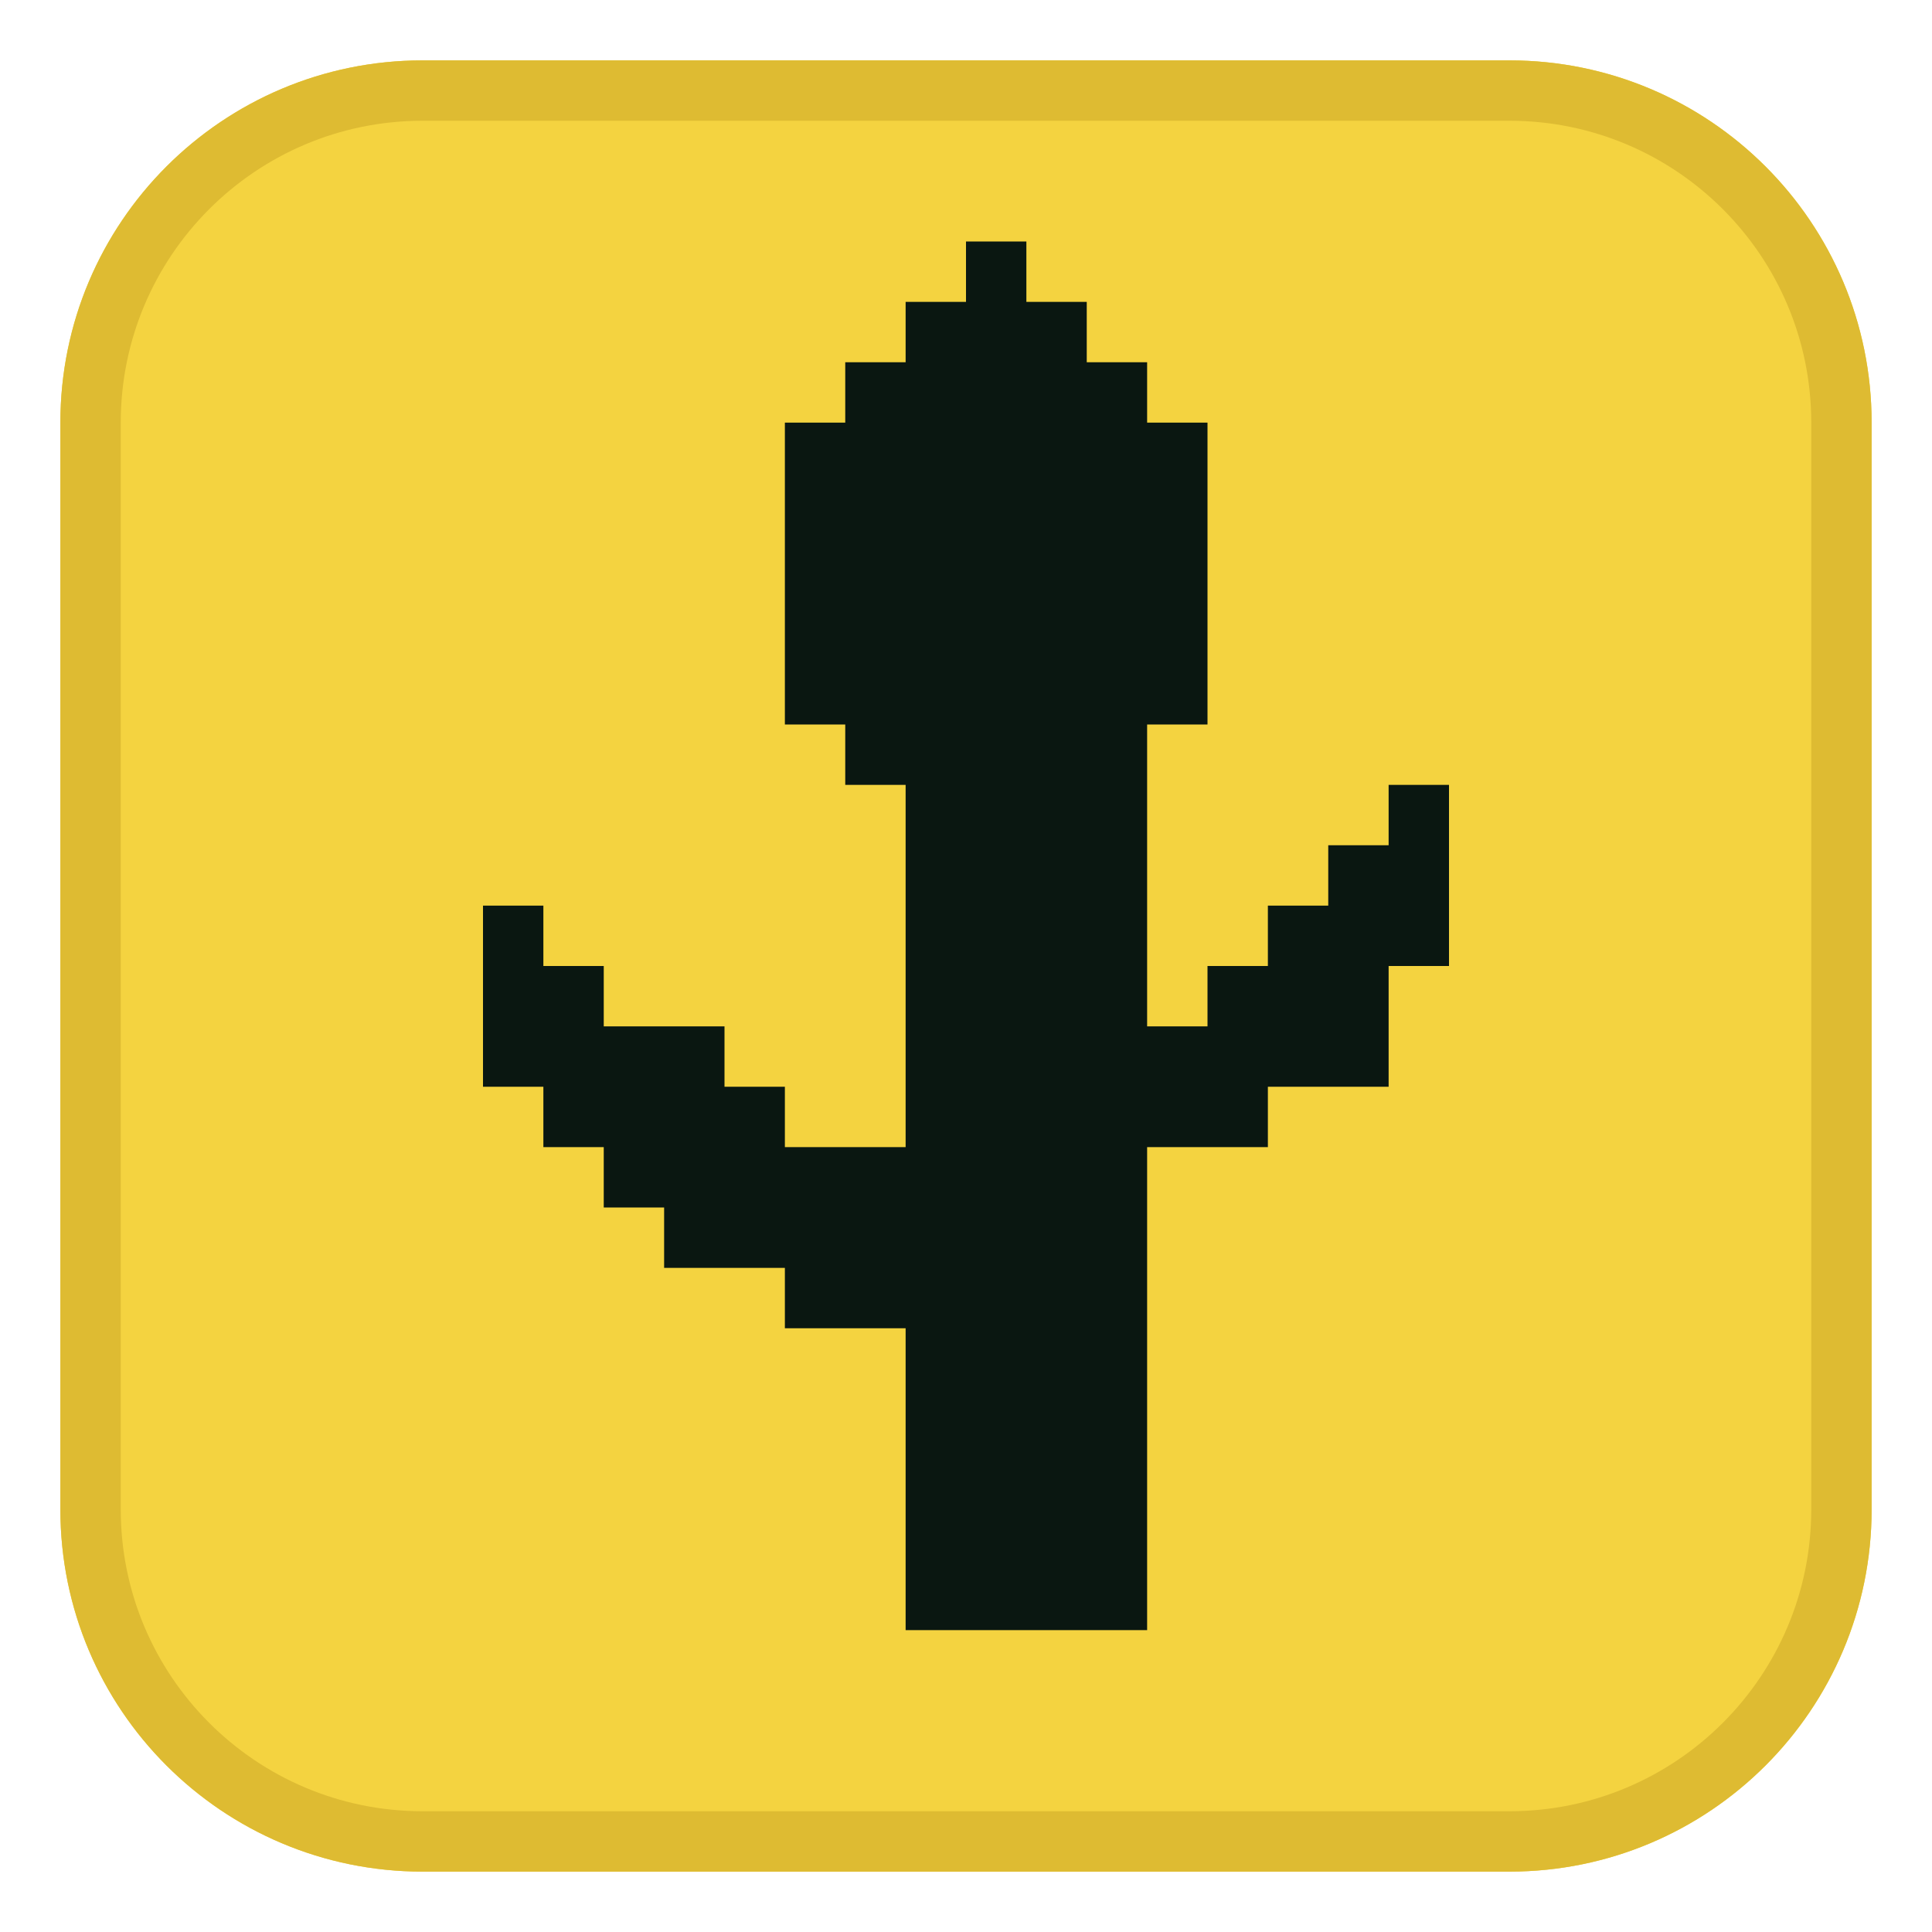
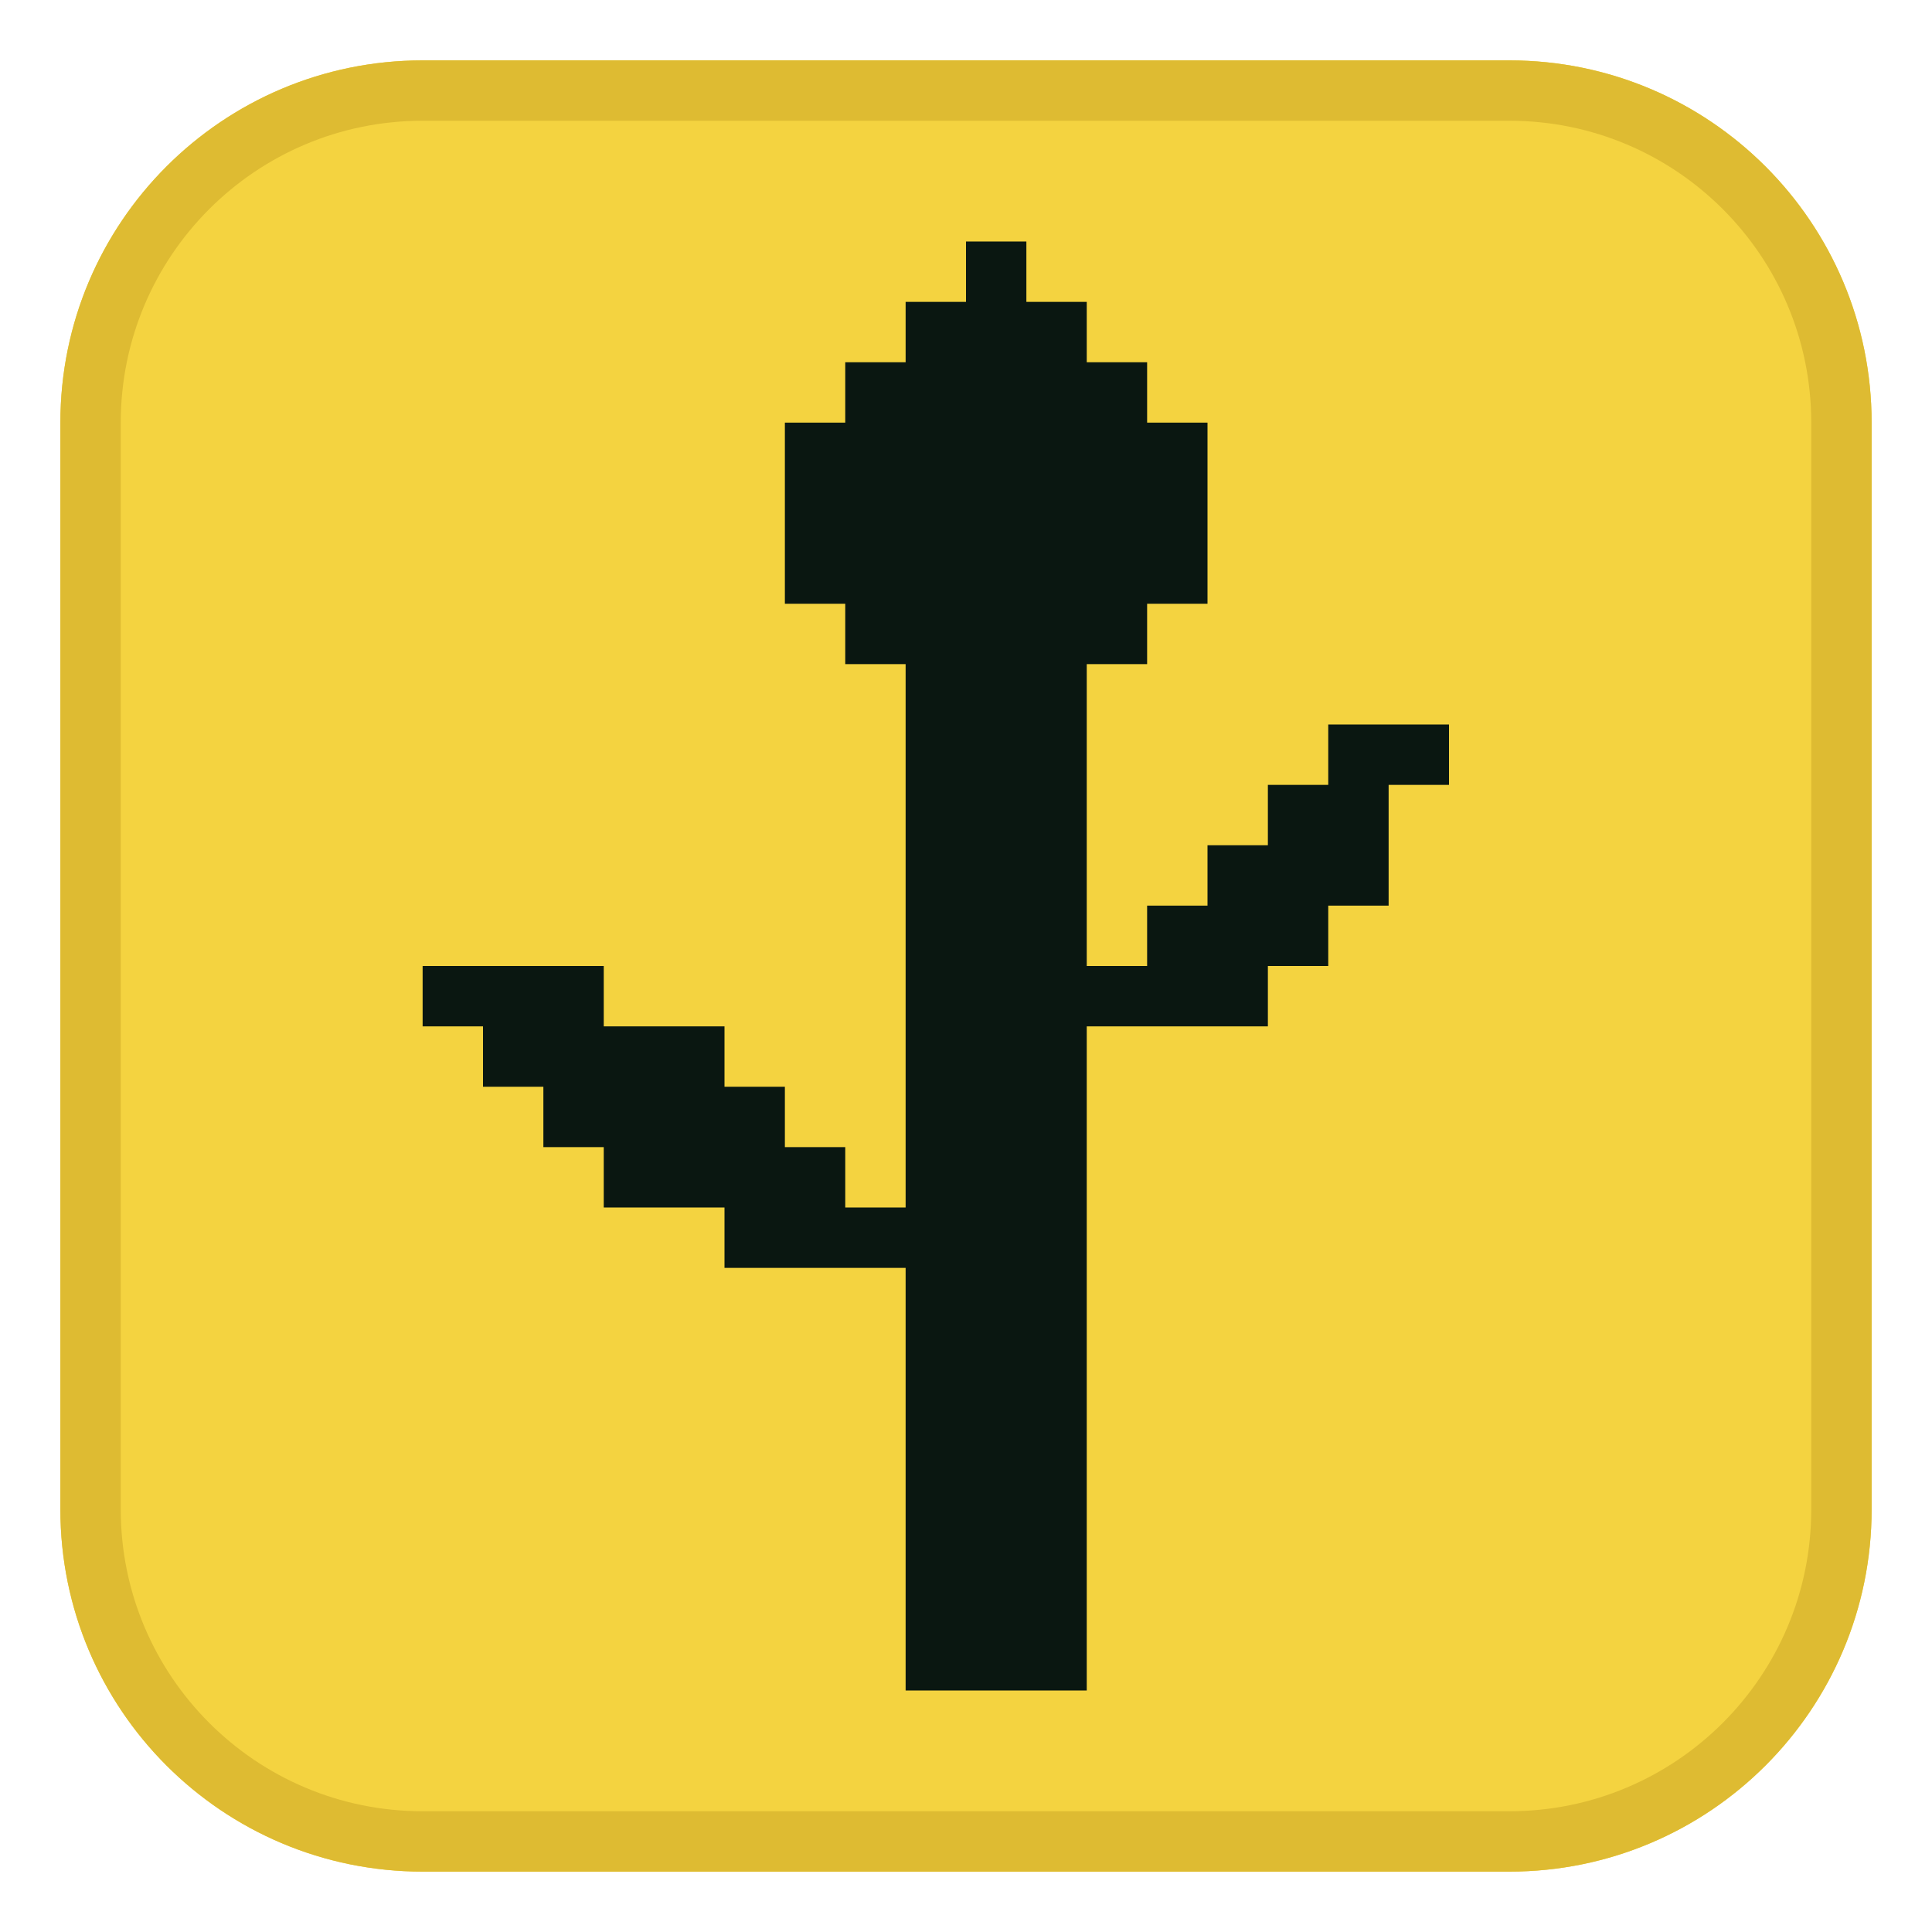
<svg xmlns="http://www.w3.org/2000/svg" width="32" height="32" viewBox="0 0 32 32">
  <rect x="1" y="1" width="30" height="30" rx="6" fill="#f4d340" />
  <rect x="1.5" y="1.5" width="29" height="29" rx="5.5" fill="none" stroke="#debb32" stroke-width="1" />
-   <path d="M16 4h1v1h-1ZM15 5h3v1h-3ZM14 6h5v1h-5ZM13 7h7v1h-7ZM13 8h7v1h-7ZM13 9h7v1h-7ZM13 10h7v1h-7ZM13 11h7v1h-7ZM14 12h5v1h-5ZM15 13h4v1h-4ZM23 13h1v1h-1ZM15 14h4v1h-4ZM22 14h2v1h-2ZM8 15h1v1h-1ZM15 15h4v1h-4ZM21 15h3v1h-3ZM8 16h2v1h-2ZM15 16h4v1h-4ZM20 16h3v1h-3ZM8 17h4v1h-4ZM15 17h8v1h-8ZM9 18h4v1h-4ZM15 18h6v1h-6ZM10 19h9v1h-9ZM11 20h8v1h-8ZM13 21h6v1h-6ZM15 22h4v1h-4ZM15 23h4v1h-4ZM15 24h4v1h-4ZM15 25h4v1h-4ZM15 26h4v1h-4Z" fill="#0a1711" />
+   <path d="M16 4h1v1h-1ZM15 5h3v1h-3ZM14 6h5v1h-5ZM13 7h7v1h-7ZM13 8h7v1h-7ZM13 9h7v1h-7ZM14 10h5v1h-5ZM15 11h3v1h-3ZM15 12h3v1h-3ZM22 12h2v1h-2ZM15 13h3v1h-3ZM21 13h2v1h-2ZM15 14h3v1h-3ZM20 14h3v1h-3ZM15 15h3v1h-3ZM19 15h3v1h-3ZM7 16h3v1h-3ZM15 16h6v1h-6ZM8 17h4v1h-4ZM15 17h3v1h-3ZM9 18h4v1h-4ZM15 18h3v1h-3ZM10 19h4v1h-4ZM15 19h3v1h-3ZM12 20h6v1h-6ZM15 21h3v1h-3ZM15 22h3v1h-3ZM15 23h3v1h-3ZM15 24h3v1h-3ZM15 25h3v1h-3ZM15 26h3v1h-3ZM15 27h3v1h-3Z" fill="#0a1711" />
</svg>
